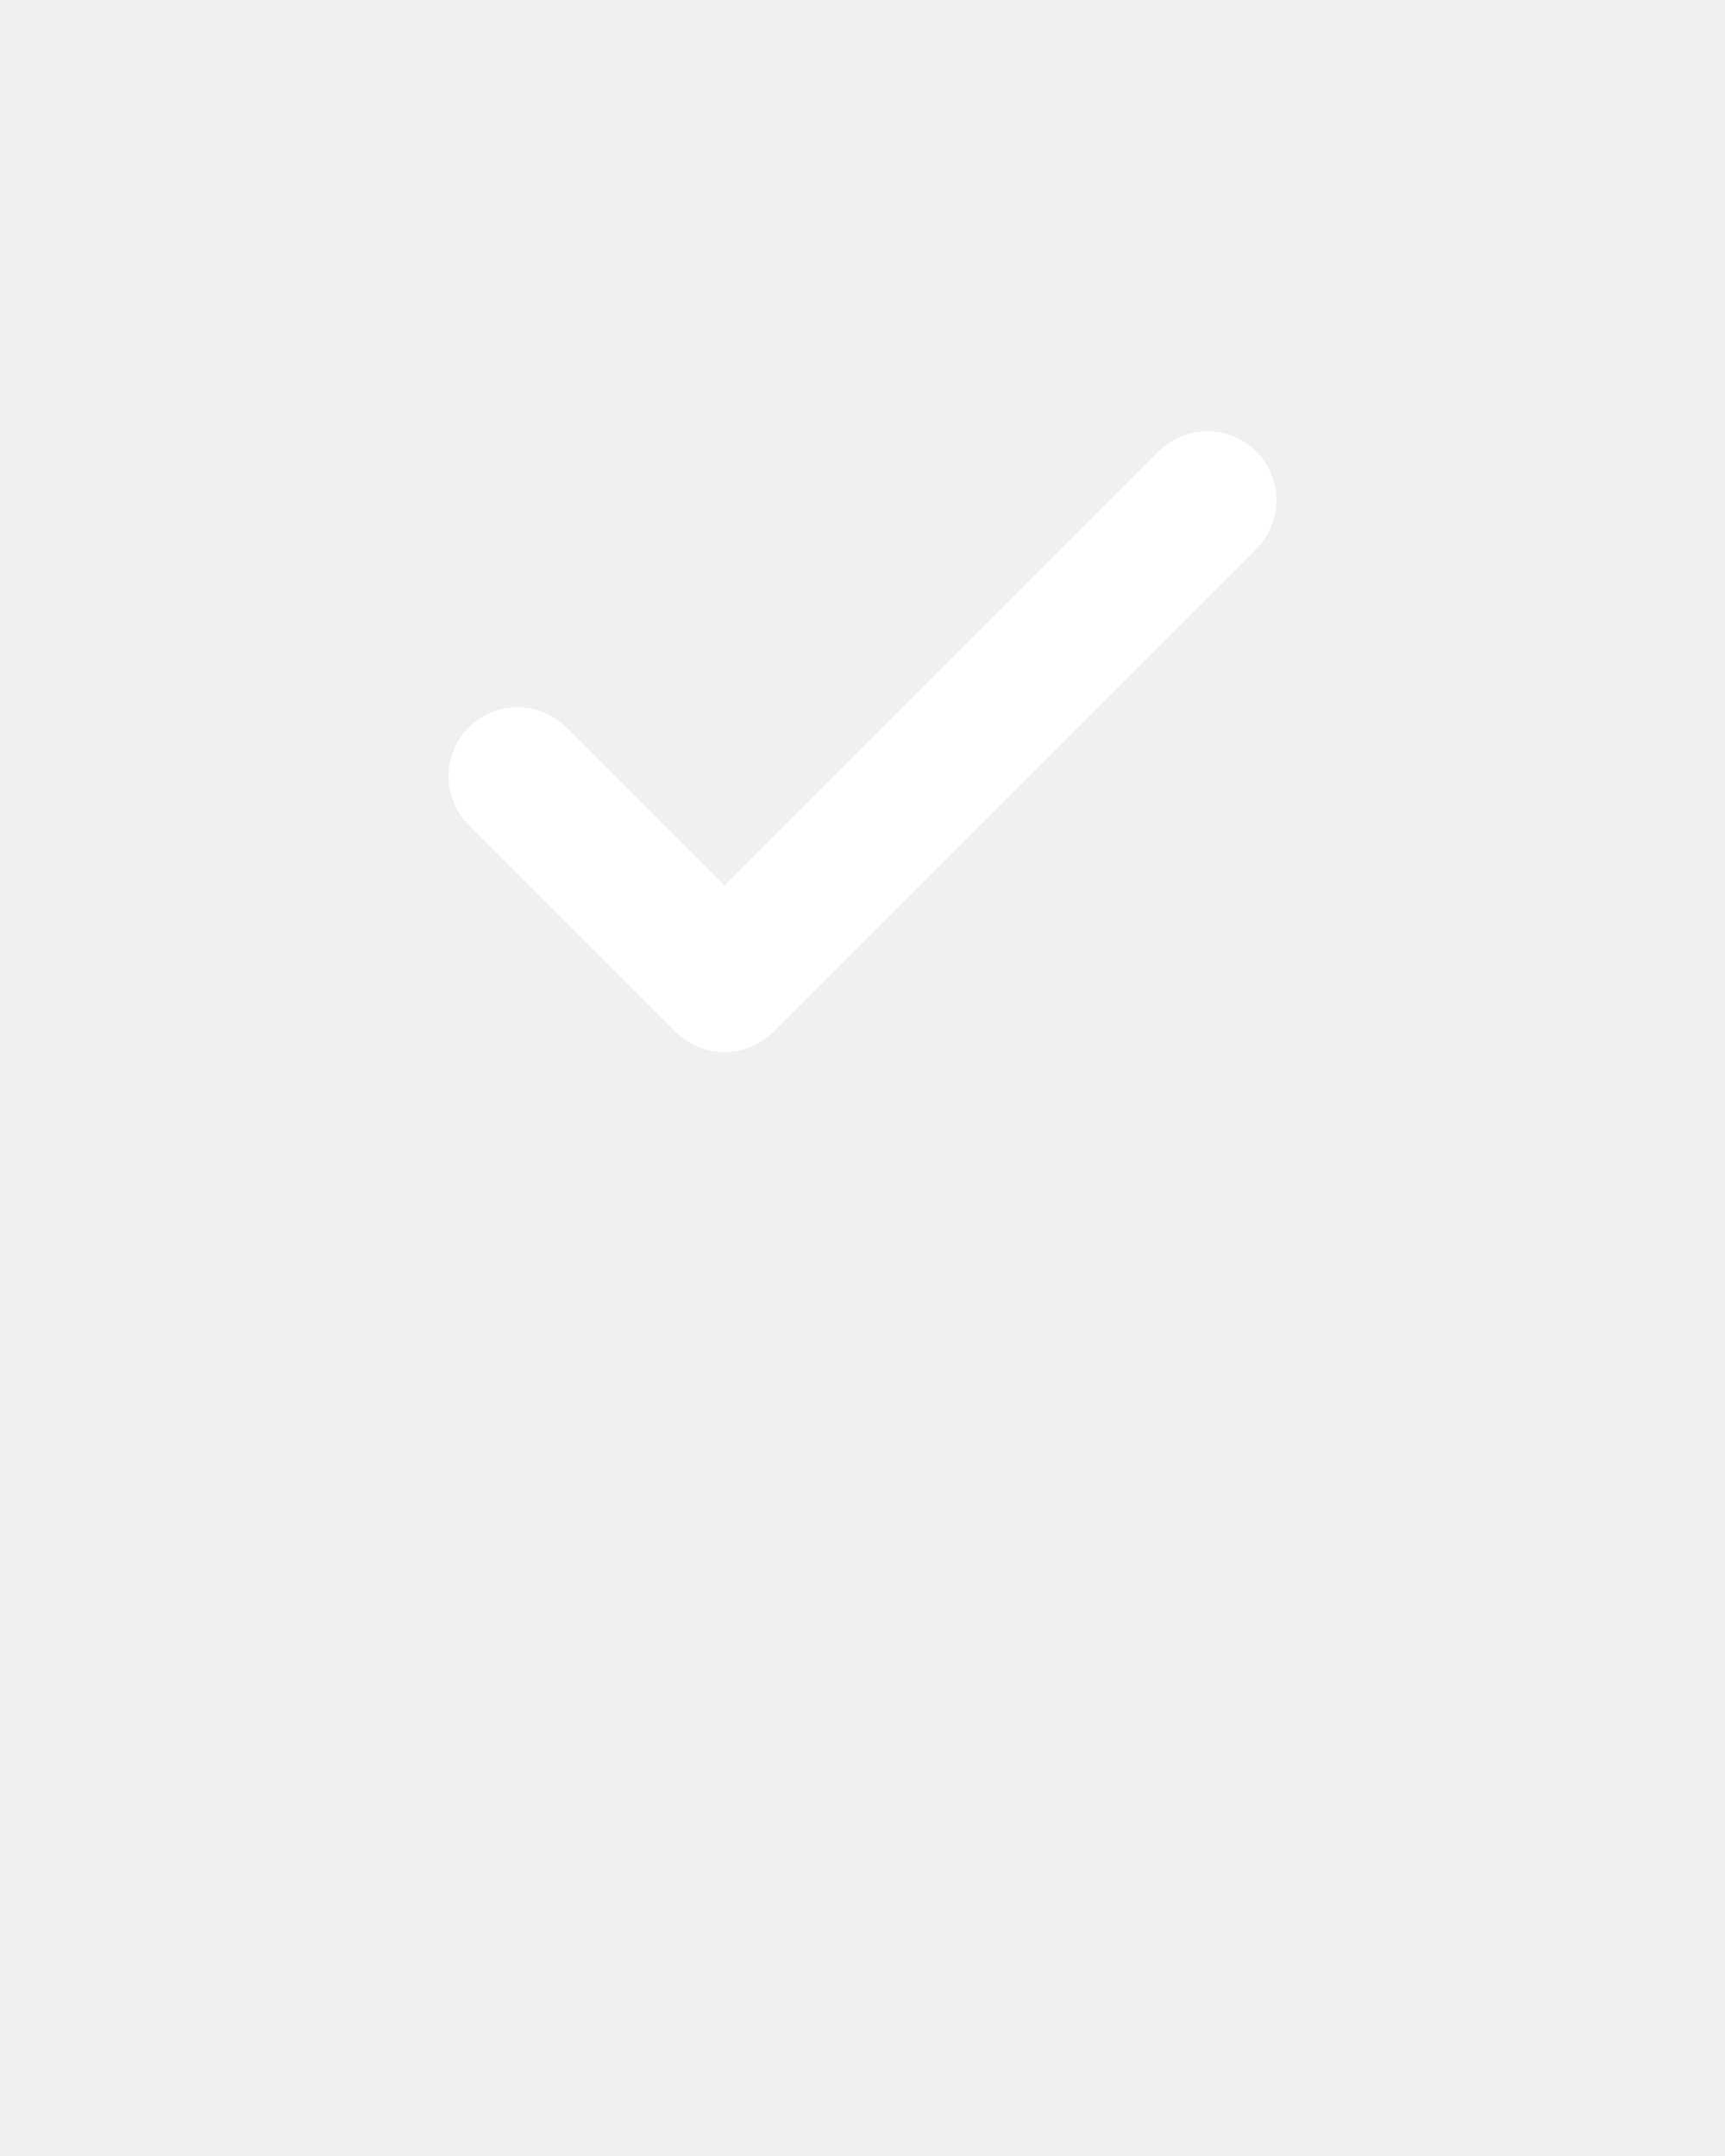
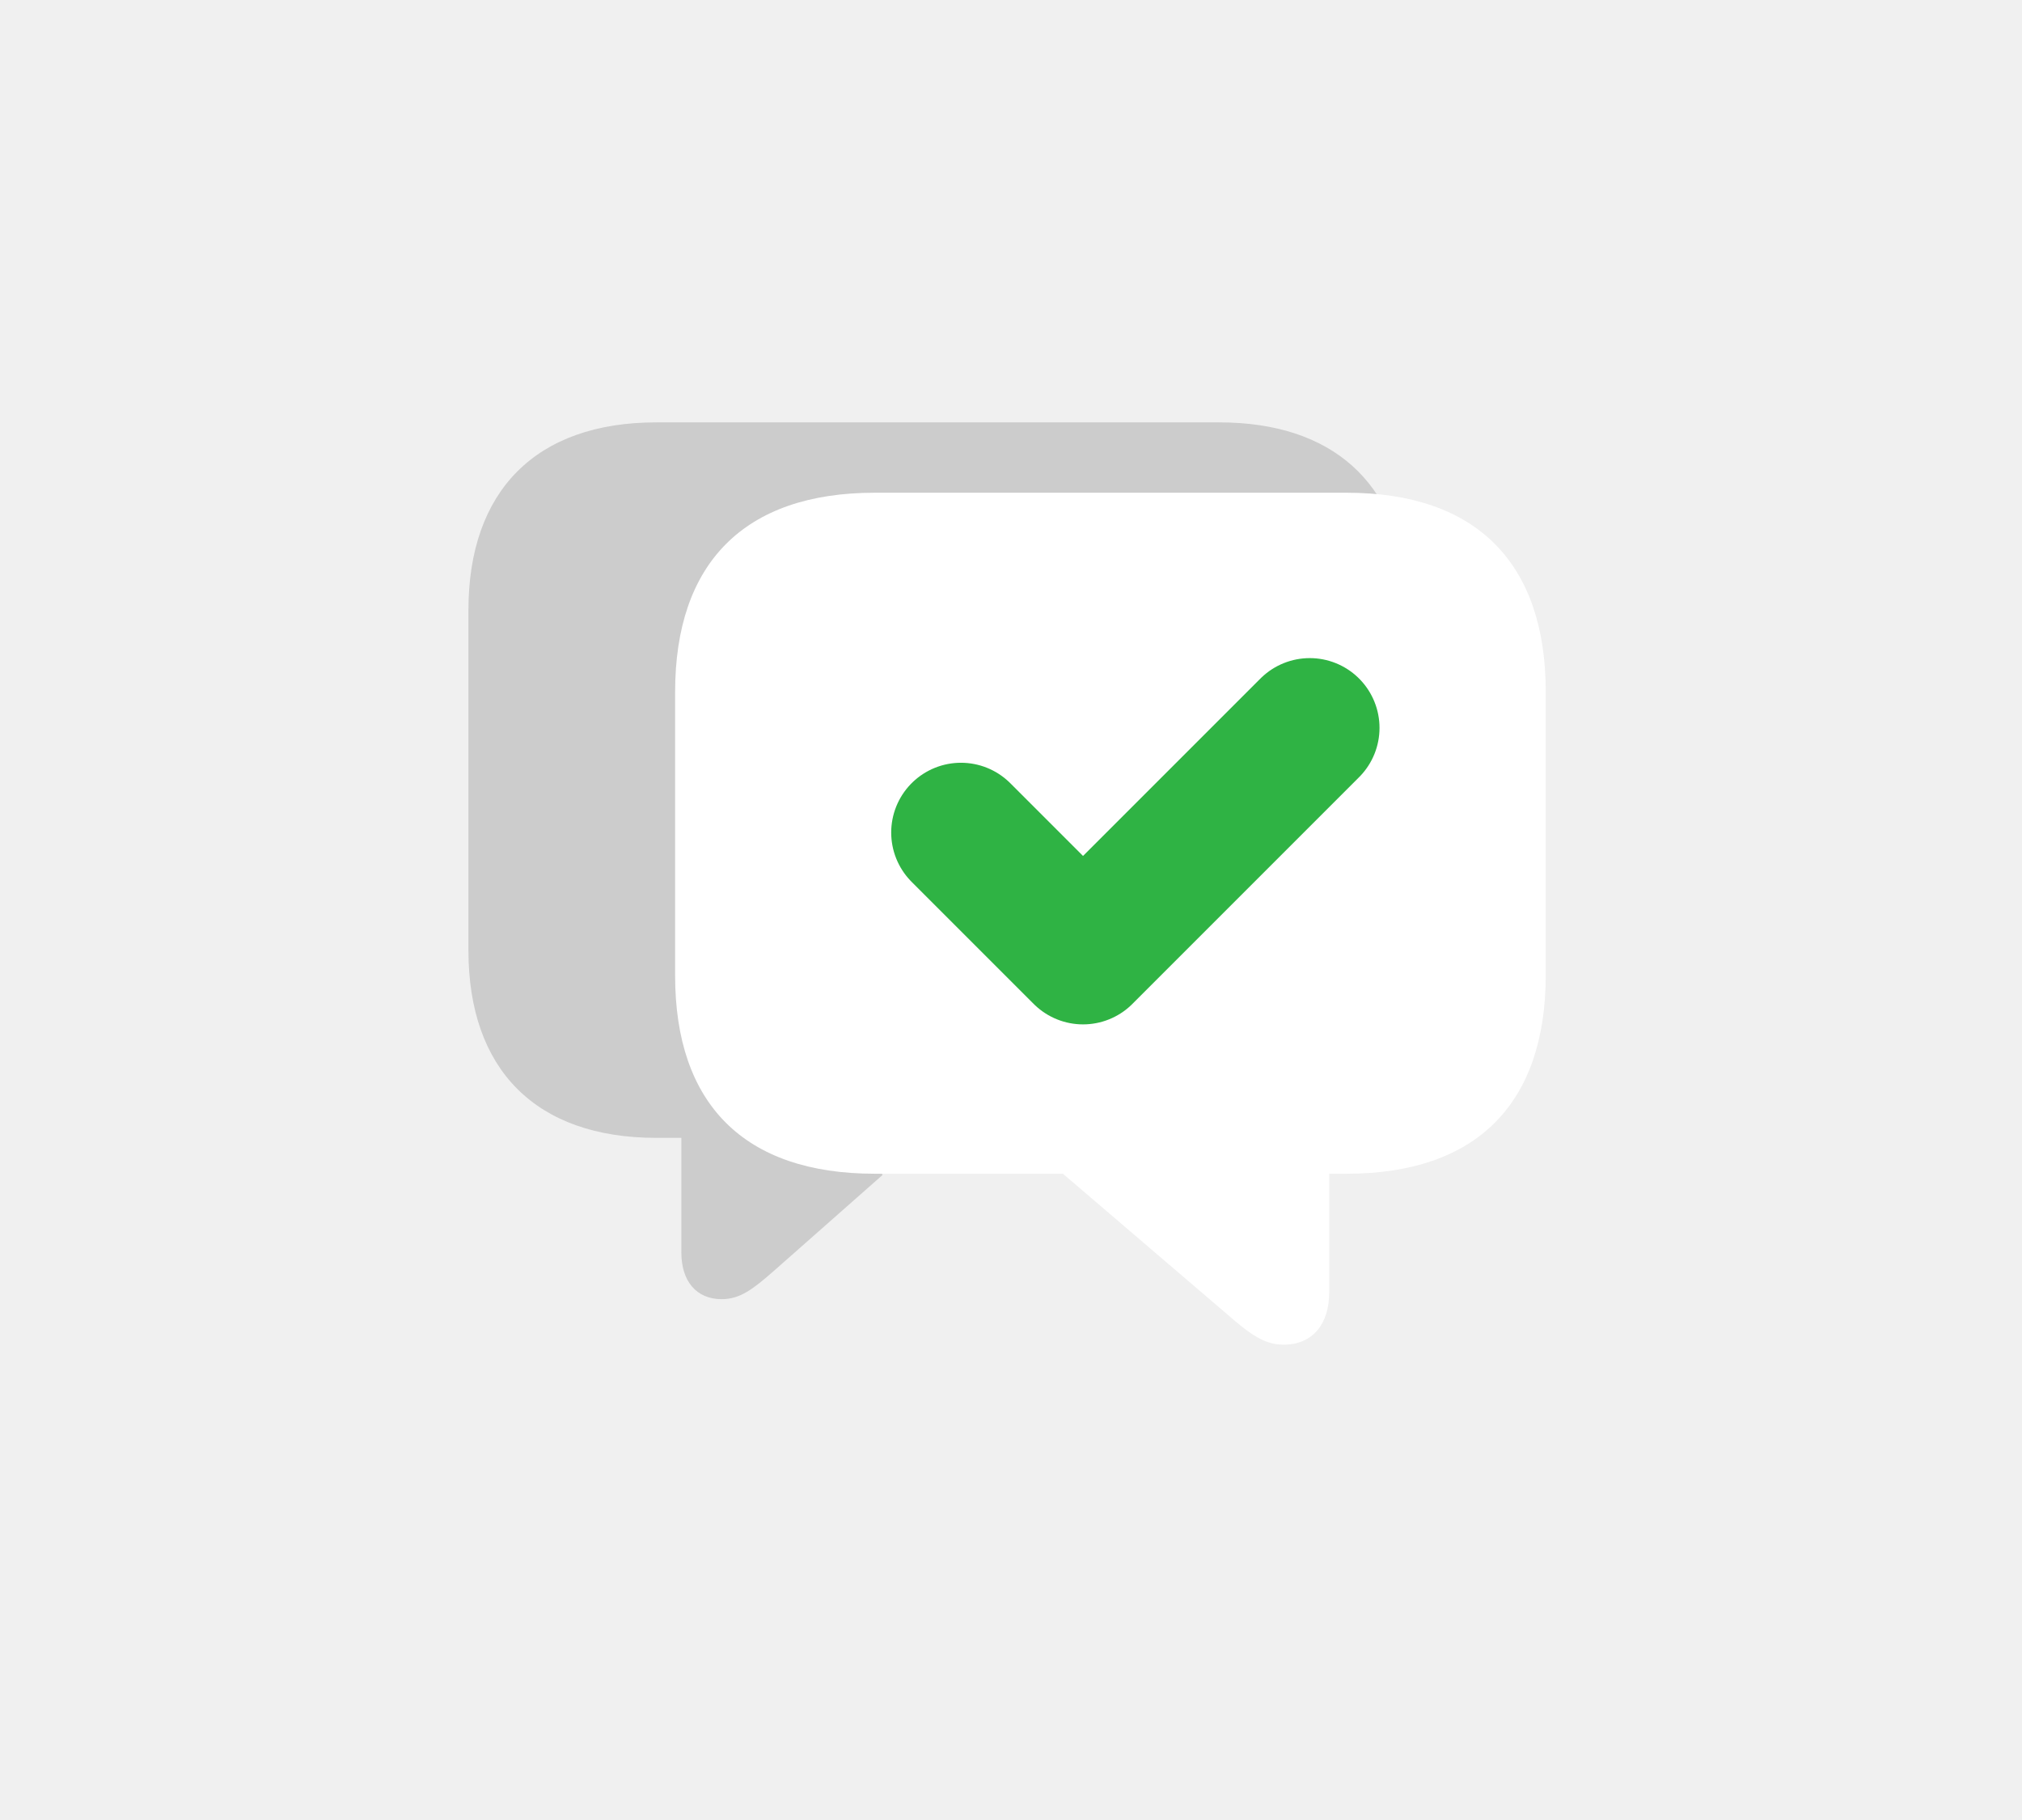
- <svg xmlns="http://www.w3.org/2000/svg" width="200" height="250" viewBox="0 0 100 125">
-   <path d="M30 45 L42 57 L70 29" stroke="white" stroke-width="8" stroke-linecap="round" stroke-linejoin="round" fill="none" />
+ <svg xmlns="http://www.w3.org/2000/svg" width="100" height="90" viewBox="0 0 100 90">
+   <g transform="translate(20.81, 18.2) scale(0.75)">
+     <path d="M64.985 14.524L43.857 14.524C34.387 14.524 28.916 20.149 28.916 29.443L28.916 45.703C28.916 48.579 29.44 51.099 30.447 53.207L23.313 59.502C21.885 60.754 21.05 61.392 19.841 61.392C18.171 61.392 17.183 60.205 17.183 58.315L17.183 50.757L15.535 50.757C7.581 50.757 3.142 46.252 3.142 38.386L3.142 15.974C3.142 8.108 7.581 3.582 15.535 3.582L52.647 3.582C60.117 3.582 64.465 7.572 64.985 14.524Z" fill="#CCCCCC" fill-opacity="1.0" />
+     <g transform="translate(60, 45) scale(1.15) translate(-70, -50)">
+       <path d="M43.857 57.063L54.646 57.063L63.919 64.995C65.325 66.226 66.16 66.863 67.302 66.863C68.972 66.863 69.917 65.676 69.917 63.852L69.917 57.063L70.906 57.063C78.376 57.063 82.332 53.042 82.332 45.659L82.332 29.443C82.332 22.061 78.376 18.018 70.906 18.018L43.857 18.018C36.365 18.018 32.41 22.061 32.41 29.443L32.41 45.703C32.41 53.064 36.365 57.063 43.857 57.063Z" fill="#FFFFFF" fill-opacity="1.0" />
+       <g transform="translate(58.8, 37.5)">
+         <path d="M-10,0 L-3,7 L10,-6" fill="none" stroke="#2FB344" stroke-width="8" stroke-linecap="round" stroke-linejoin="round" />
+       </g>
+     </g>
+   </g>
</svg>
